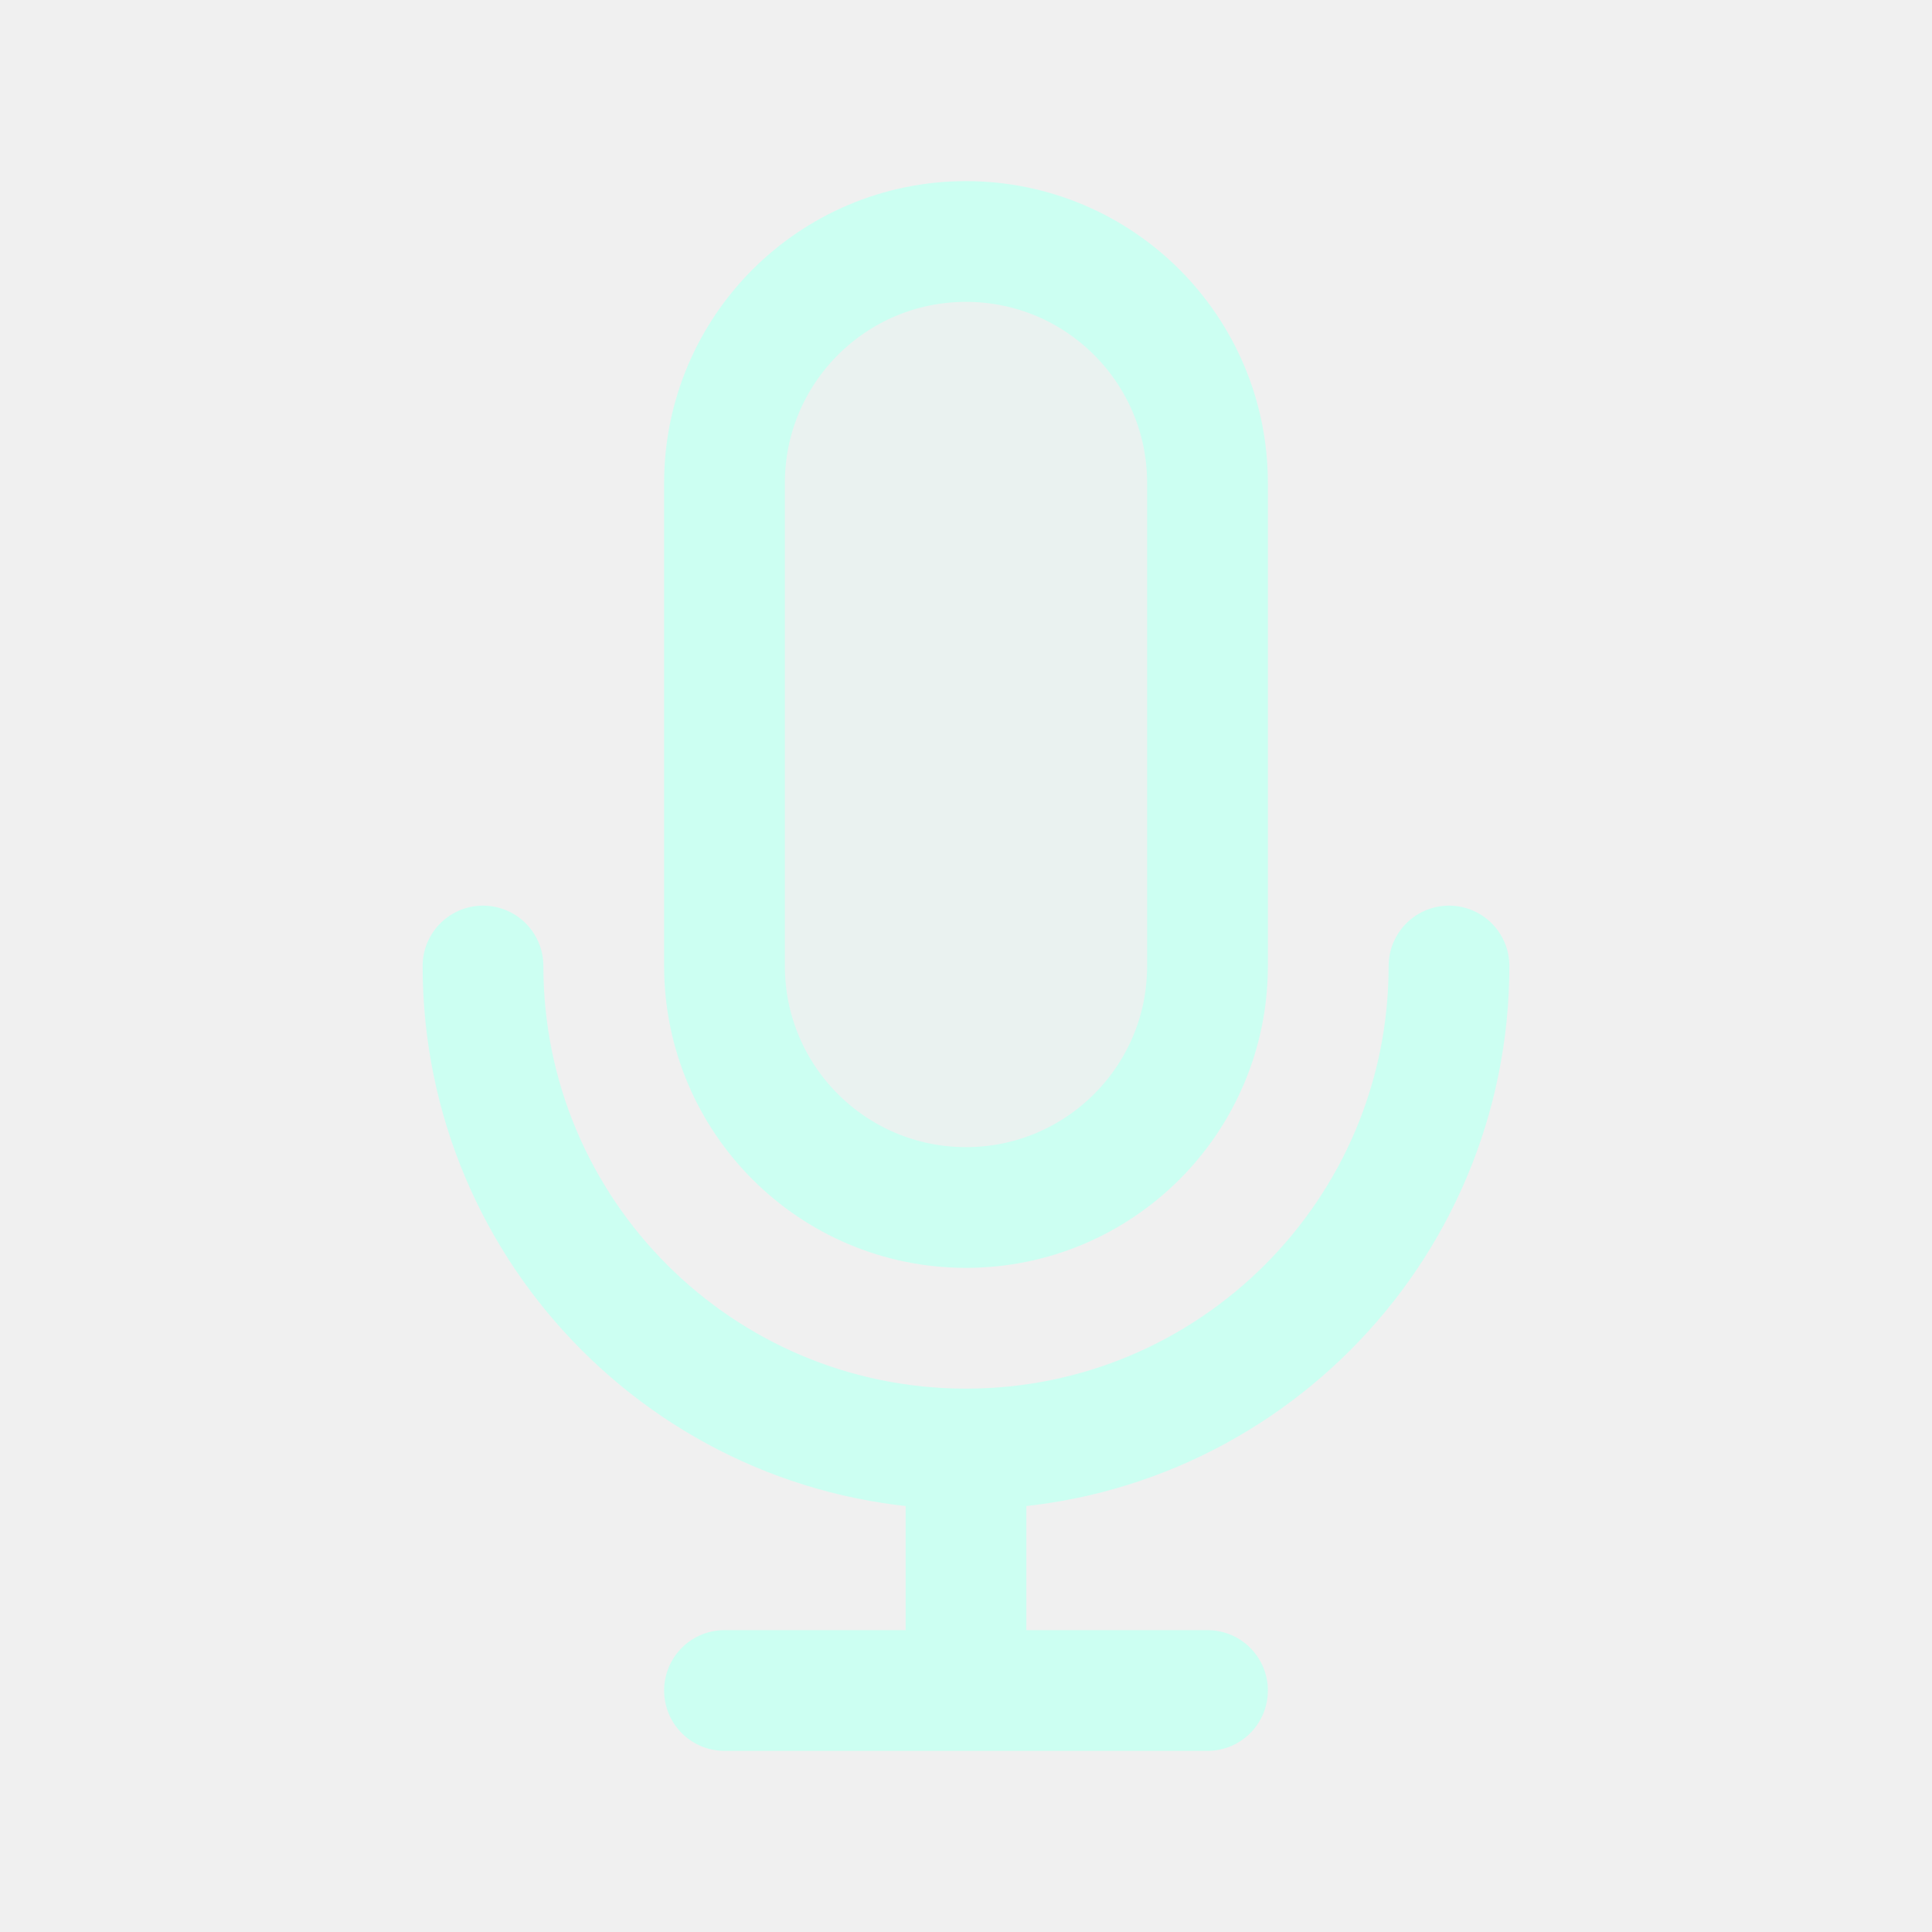
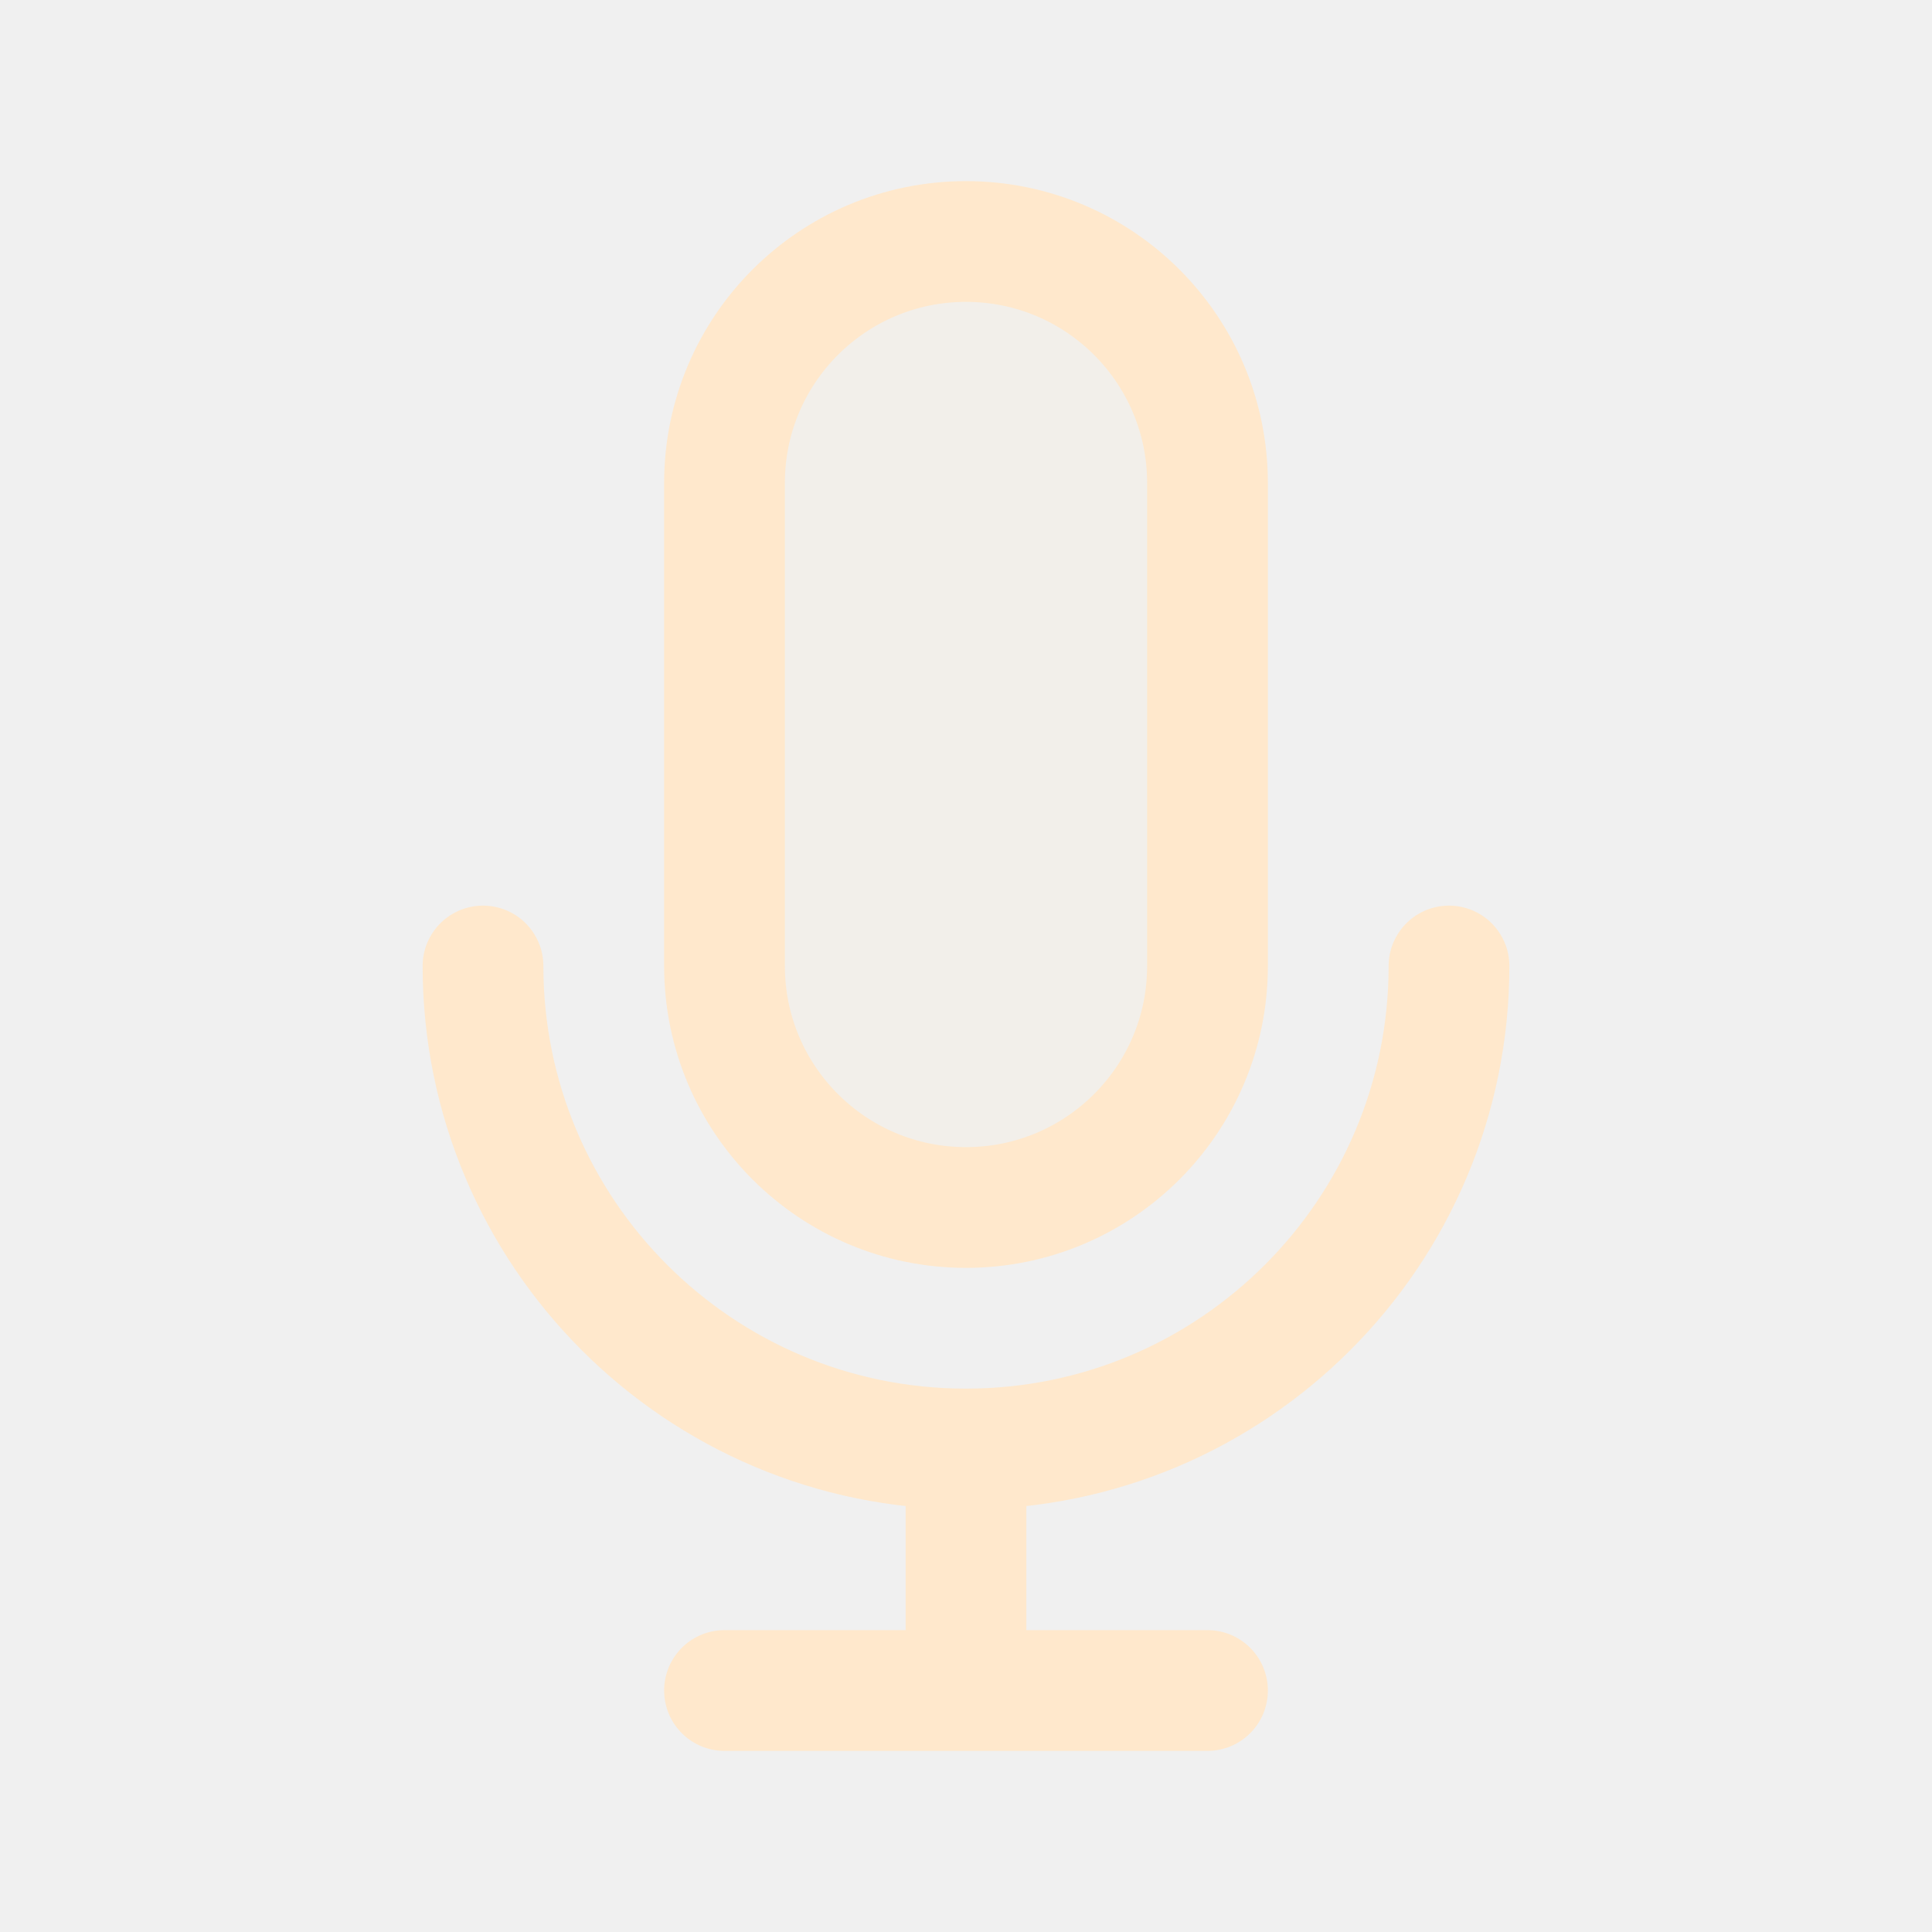
<svg width="120px" height="120px" viewBox="0 0 24 24" fill="none">
  <g id="bgCarrier" stroke-width="0" />
  <g id="tracerCarrier" stroke-linecap="round" stroke-linejoin="round" />
  <g id="iconCarrier">
-     <path opacity="0.15" d="M9 6C9 4.343 10.343 3 12 3C13.657 3 15 4.343 15 6V12C15 13.657 13.657 15 12 15C10.343 15 9 13.657 9 12V6Z" fill="#CCFFF2" style="--darkreader-inline-fill: #000000;" data-darkreader-inline-fill="" />
-     <path d="M18 12C18 15.314 15.314 18 12 18M12 18C8.686 18 6 15.314 6 12M12 18V21M12 21H15M12 21H9M15 6V12C15 13.657 13.657 15 12 15C10.343 15 9 13.657 9 12V6C9 4.343 10.343 3 12 3C13.657 3 15 4.343 15 6Z" stroke="#CCFFF2" stroke-width="1.5" stroke-linecap="round" stroke-linejoin="round" style="--darkreader-inline-stroke: #ffffff;" data-darkreader-inline-stroke="" />
+     <path opacity="0.15" d="M9 6C9 4.343 10.343 3 12 3C13.657 3 15 4.343 15 6V12C15 13.657 13.657 15 12 15C10.343 15 9 13.657 9 12V6Z" fill="#FFE8CC" style="--darkreader-inline-fill: #000000;" data-darkreader-inline-fill="" />
+     <path d="M18 12C18 15.314 15.314 18 12 18M12 18C8.686 18 6 15.314 6 12M12 18V21M12 21H15M12 21H9M15 6V12C15 13.657 13.657 15 12 15C10.343 15 9 13.657 9 12V6C9 4.343 10.343 3 12 3C13.657 3 15 4.343 15 6Z" stroke="#FFE8CC" stroke-width="1.5" stroke-linecap="round" stroke-linejoin="round" style="--darkreader-inline-stroke: #ffffff;" data-darkreader-inline-stroke="" />
  </g>
</svg>
